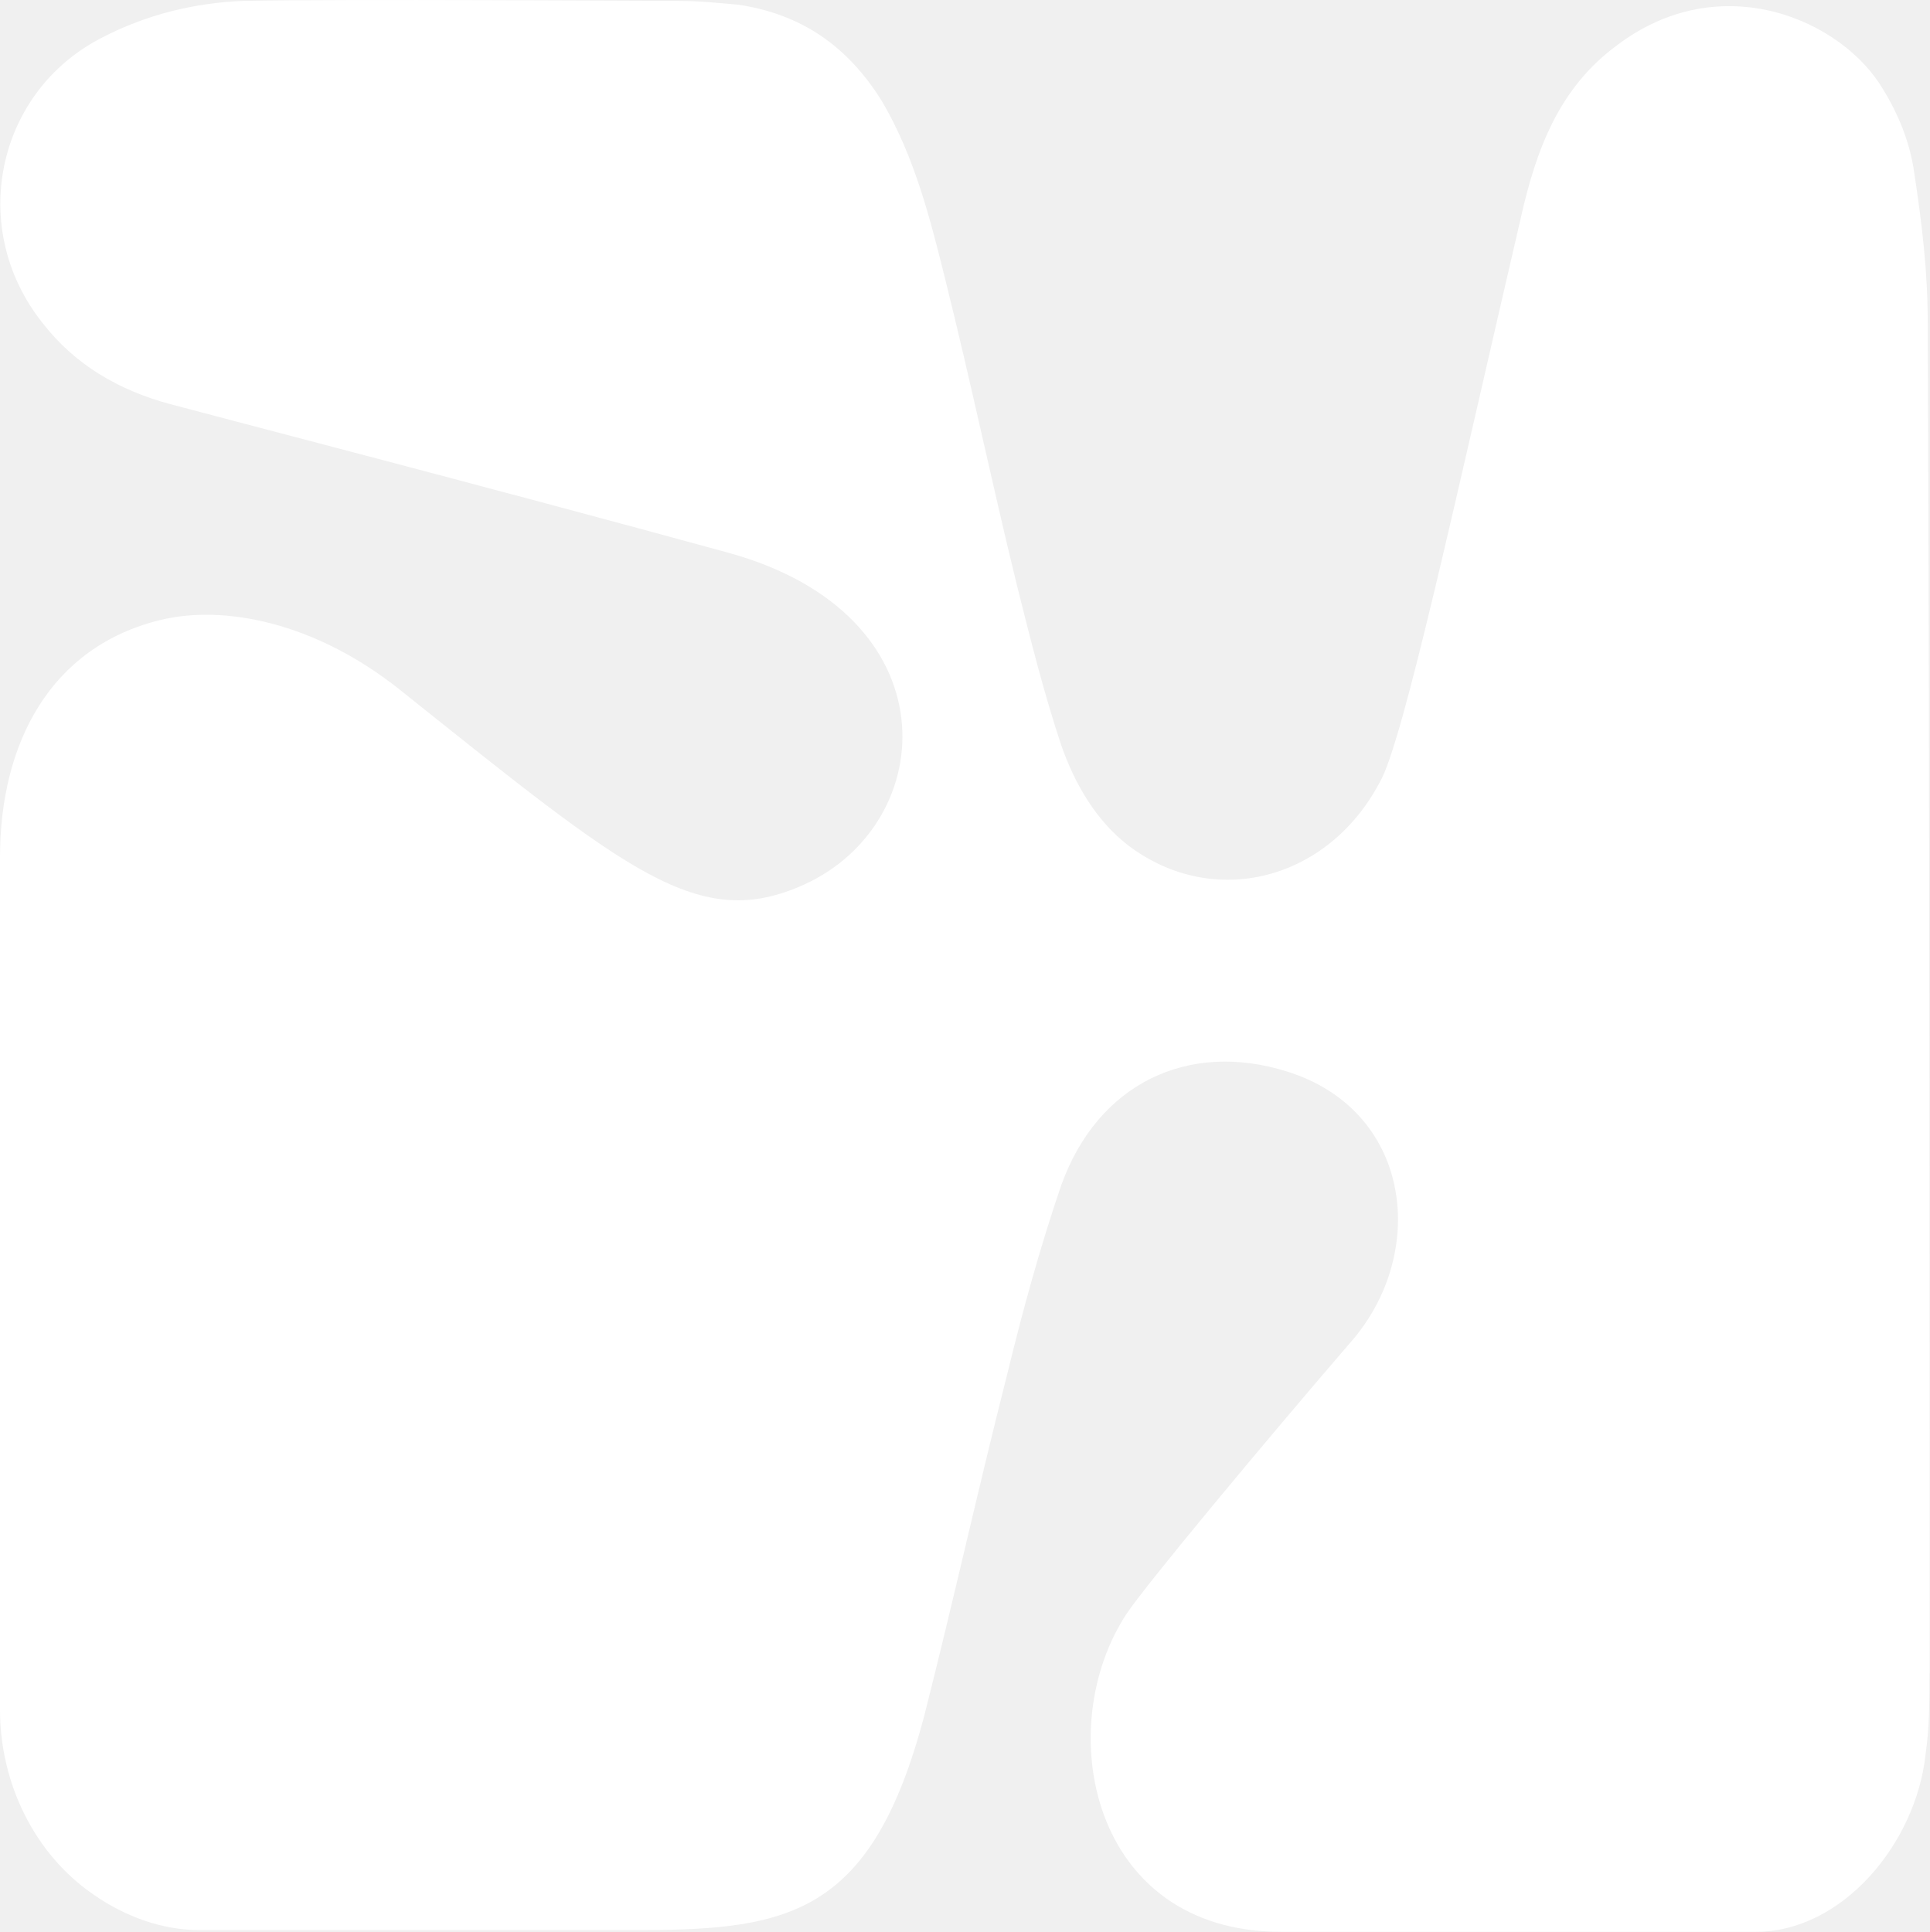
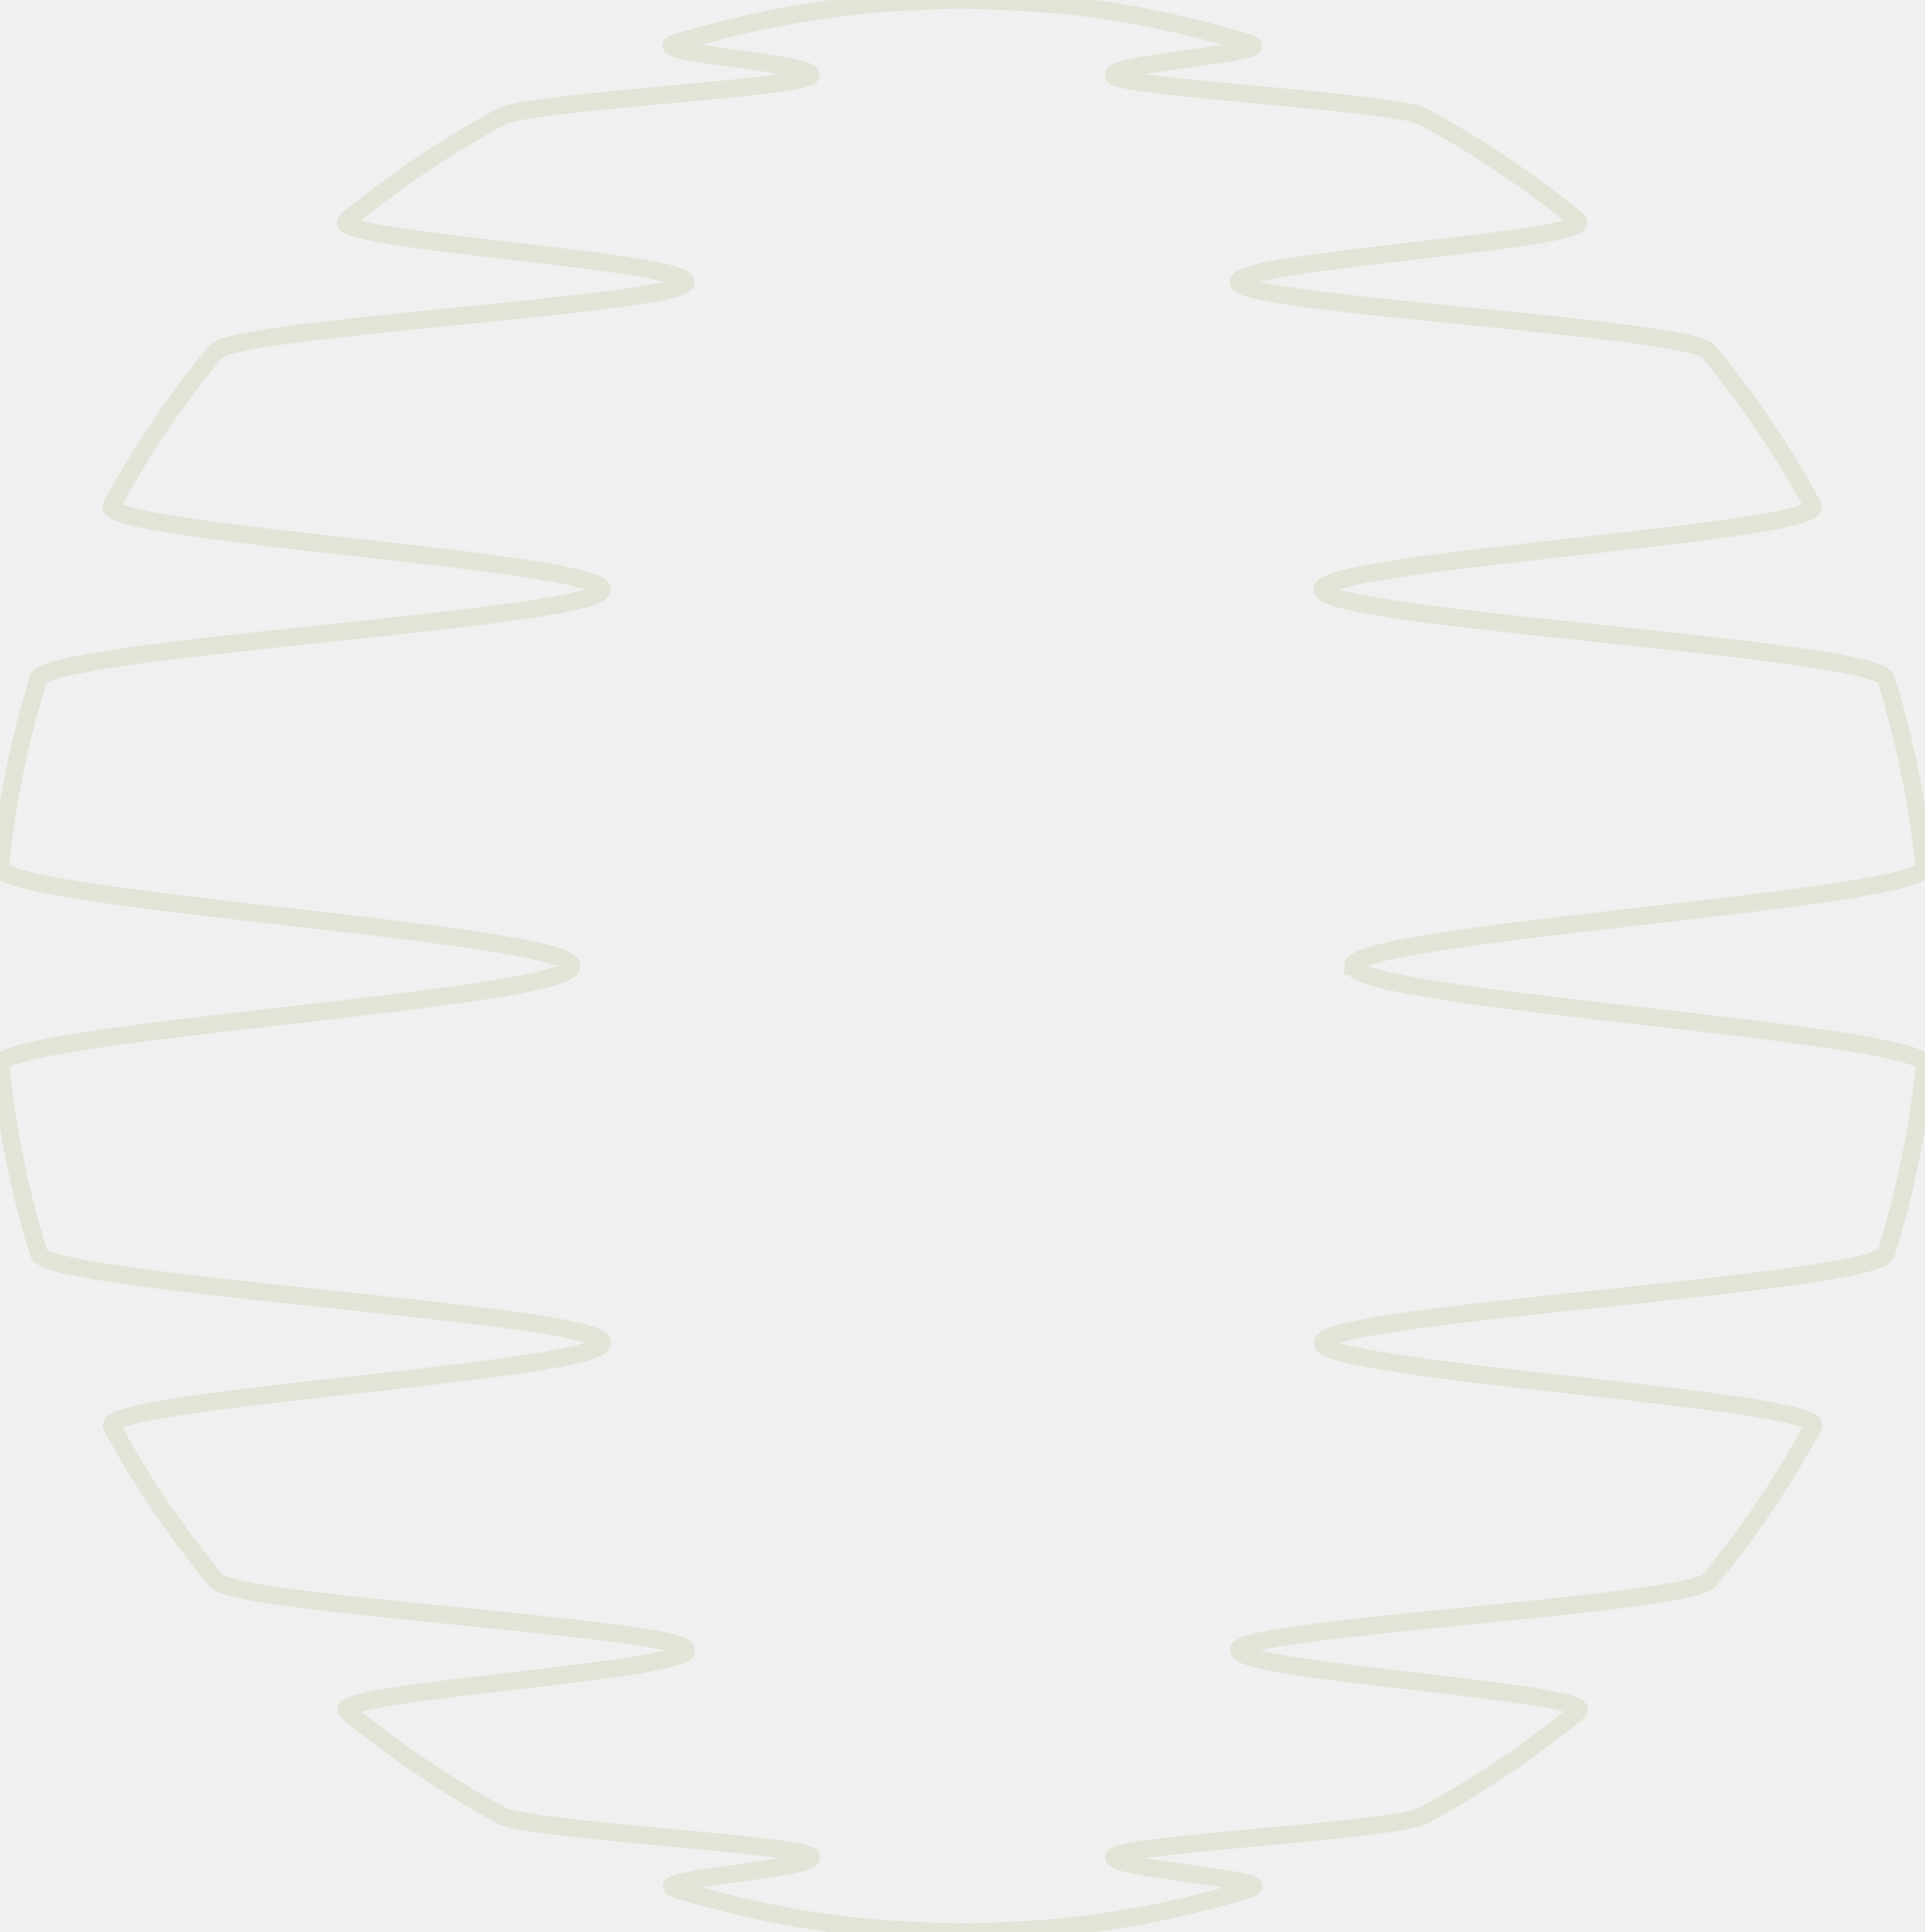
- <svg xmlns="http://www.w3.org/2000/svg" id="Layer_2" data-name="Layer 2" viewBox="0 0 108.62 108.78">
+ <svg xmlns="http://www.w3.org/2000/svg" id="Layer_2" data-name="Layer 2" viewBox="0 0 108.48 108.89">
  <defs>
    <style>
      .cls-1 {
-         fill: #fff;
-         stroke-width: 0px;
+         fill: none;
+ 	stroke: #e3e4d8;
+         stroke-width: 1px;
+ 	stroke-line-cap: round;
+ 	stroke-line-join: round;
      }
    </style>
  </defs>
  <g id="Layer_1-2" data-name="Layer 1">
-     <path class="cls-1" d="M108.62,94.22c0,1.52,0,3.04-.22,4.56-.54,5-4.67,9.99-9.56,9.99h-26.72c-10.75,0-12.93-11.51-8.69-17.92,1.09-1.63,7.49-9.34,12.82-15.53,4.13-5,3.15-12.82-3.8-14.99-5.54-1.74-10.64.65-12.71,6.41-1.19,3.48-2.17,7.06-3.04,10.64-1.63,6.41-3.04,12.82-4.67,19.23-2.93,11.08-7.49,12.06-15.97,12.06H11.19c-2.06,0-4.13-.76-5.87-1.96-3.37-2.28-5.32-6.3-5.32-10.43v-48.01c0-6.41,2.82-11.84,9.02-13.36,3.58-.87,8.69.11,13.47,3.91,12.93,10.32,16.84,13.69,22.81,10.97,7.6-3.48,8.36-15.21-4.34-18.68-13.47-3.69-28.57-7.6-31.39-8.36-2.82-.76-5.32-2.17-7.17-4.56C-1.85,12.87-.22,5.15,5.76,2.11,8.26.81,10.97.16,13.69.05,19.66-.06,35.95.05,38.13.05c1.19,0,2.28.11,3.48.22,3.48.54,6.08,2.28,8.04,5.43,1.85,3.15,2.72,6.63,3.58,10.1,1.41,5.65,2.61,11.41,4.02,17.16.76,3.04,1.52,6.08,2.5,9.02.76,2.17,1.96,4.24,3.8,5.65,4.78,3.58,11.19,1.96,14.12-3.58,1.3-2.17,4.34-16.29,7.93-31.72.87-3.91,2.17-7.39,5.43-9.78,5.87-4.45,12.71-1.41,14.99,2.5.87,1.41,1.52,3.04,1.74,4.67.43,2.82.76,5.54.76,8.36.11,23.14.11,65.28.11,76.14Z" />
+     <path id="DSV2-02" class="cls-1" d="M76.29,54.45c0,1.88,32.38,3.74,32.19,5.57-.19,1.83-.46,3.63-.83,5.41-.36,1.77-.81,3.51-1.34,5.22s-31.48,3.37-31.75,5c-.28,1.63,28.46,3.22,27.63,4.76-.84,1.54-1.75,3.04-2.73,4.49-.98,1.45-2.03,2.85-3.14,4.19-1.11,1.34-25.98,2.63-26.48,3.87-.5,1.23,20.44,2.4,19.09,3.51-1.35,1.11-2.75,2.16-4.2,3.13s-2.95,1.89-4.5,2.73-16.75,1.6-17.41,2.29,9.34,1.3,7.63,1.83c-1.71.53-3.45.98-5.22,1.34-1.77.36-3.58.64-5.41.83s-4.81.28-5.57.28-3.74-.1-5.57-.28-3.64-.46-5.41-.83c-1.77-.36-3.52-.81-5.22-1.34-1.71-.53,8.29-1.14,7.63-1.83s-15.86-1.45-17.41-2.29-3.04-1.75-4.5-2.73-2.85-2.02-4.2-3.13c-1.35-1.11,19.59-2.28,19.09-3.51-.5-1.23-25.37-2.52-26.48-3.87-1.11-1.34-2.16-2.74-3.14-4.19-.98-1.45-1.89-2.95-2.73-4.49-.84-1.54,27.9-3.13,27.63-4.76-.28-1.63-31.22-3.3-31.75-5s-.98-3.45-1.34-5.22c-.36-1.77-.64-3.58-.83-5.41-.19-1.83,32.19-3.69,32.19-5.57S-.19,50.71,0,48.88c.19-1.83.46-3.63.83-5.41.36-1.77.81-3.51,1.34-5.22.53-1.7,31.48-3.37,31.75-5s-28.46-3.22-27.63-4.76c.84-1.54,1.75-3.04,2.73-4.49.98-1.45,2.03-2.85,3.14-4.19s25.98-2.63,26.48-3.87c.5-1.23-20.44-2.4-19.09-3.51,1.35-1.11,2.75-2.16,4.2-3.13,1.45-.98,2.95-1.89,4.5-2.73,1.55-.84,16.75-1.6,17.41-2.29.66-.69-9.34-1.3-7.63-1.83,1.71-.53,3.45-.98,5.22-1.34s3.58-.64,5.41-.83,4.81-.28,5.57-.28,3.74.1,5.57.28,3.64.46,5.41.83,3.52.81,5.22,1.34c1.71.53-8.29,1.14-7.63,1.83.66.69,15.86,1.45,17.41,2.29,1.55.84,3.04,1.75,4.5,2.73,1.45.98,2.85,2.02,4.2,3.13,1.35,1.11-19.59,2.28-19.09,3.51.5,1.23,25.37,2.52,26.48,3.87s2.16,2.74,3.14,4.19c.98,1.45,1.89,2.95,2.73,4.49.84,1.54-27.9,3.13-27.63,4.76s31.22,3.3,31.75,5c.53,1.7.98,3.45,1.34,5.22.36,1.77.64,3.58.83,5.41.19,1.83-32.19,3.69-32.19,5.57Z" />
  </g>
</svg>
